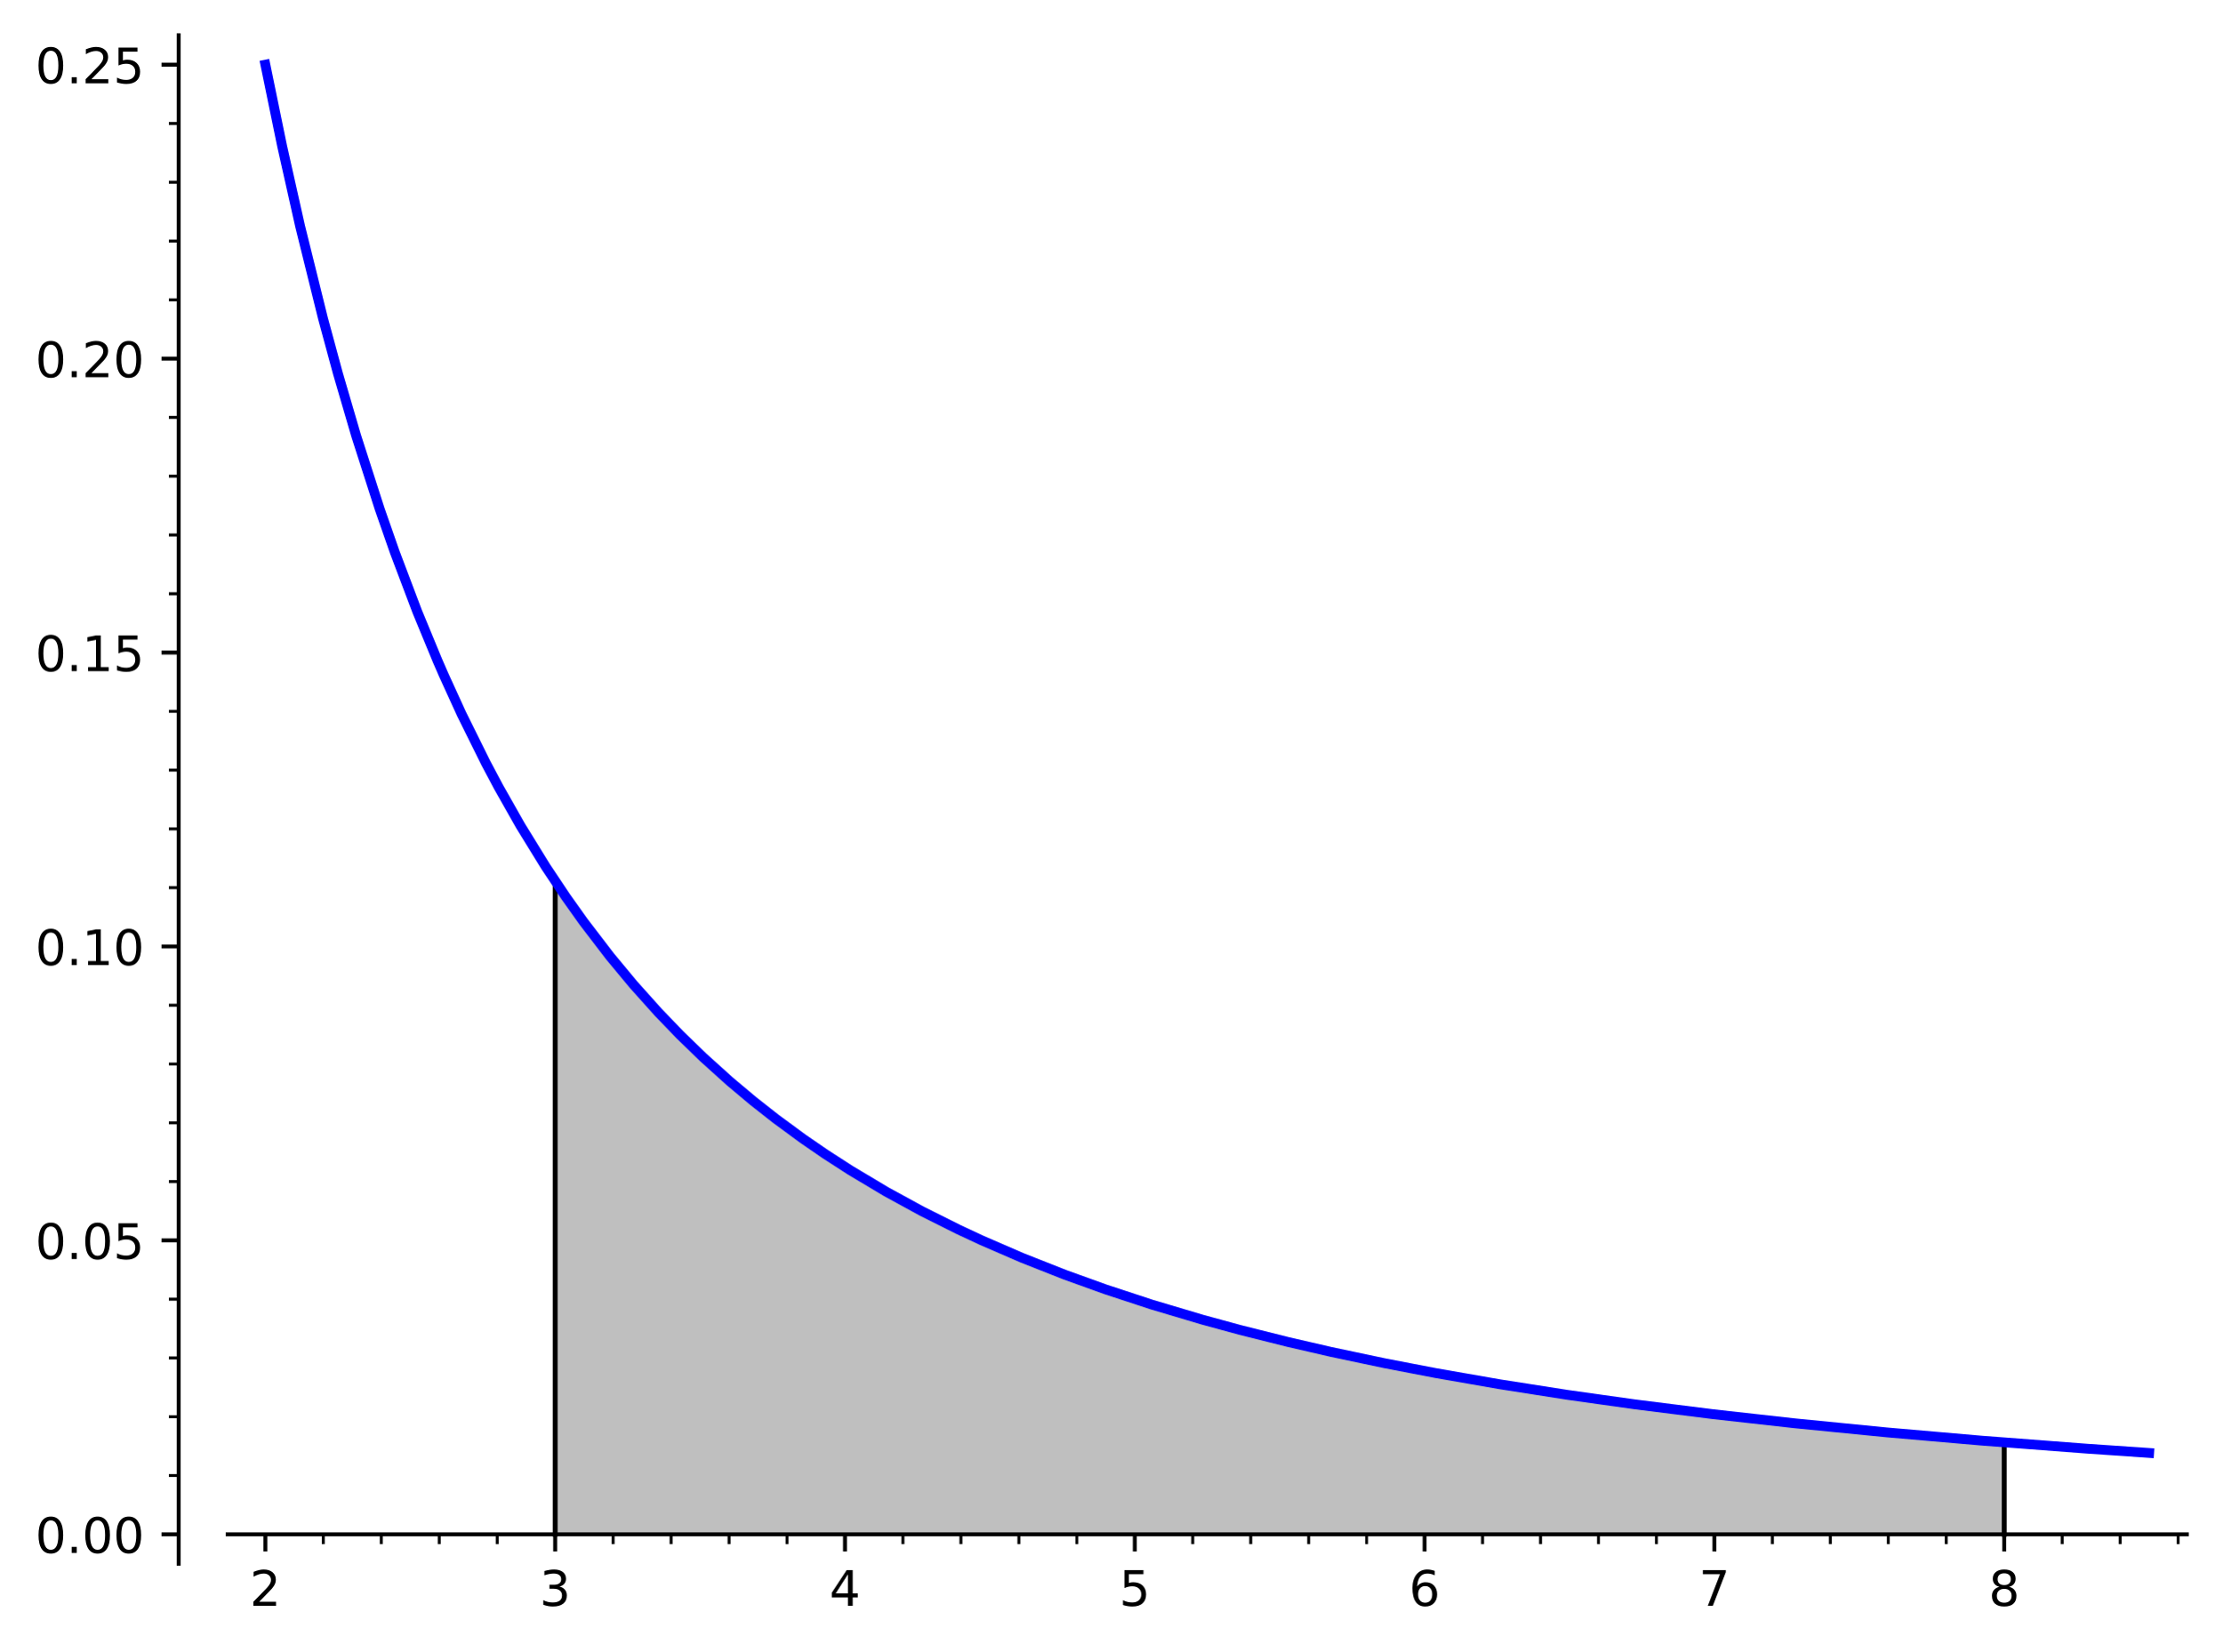
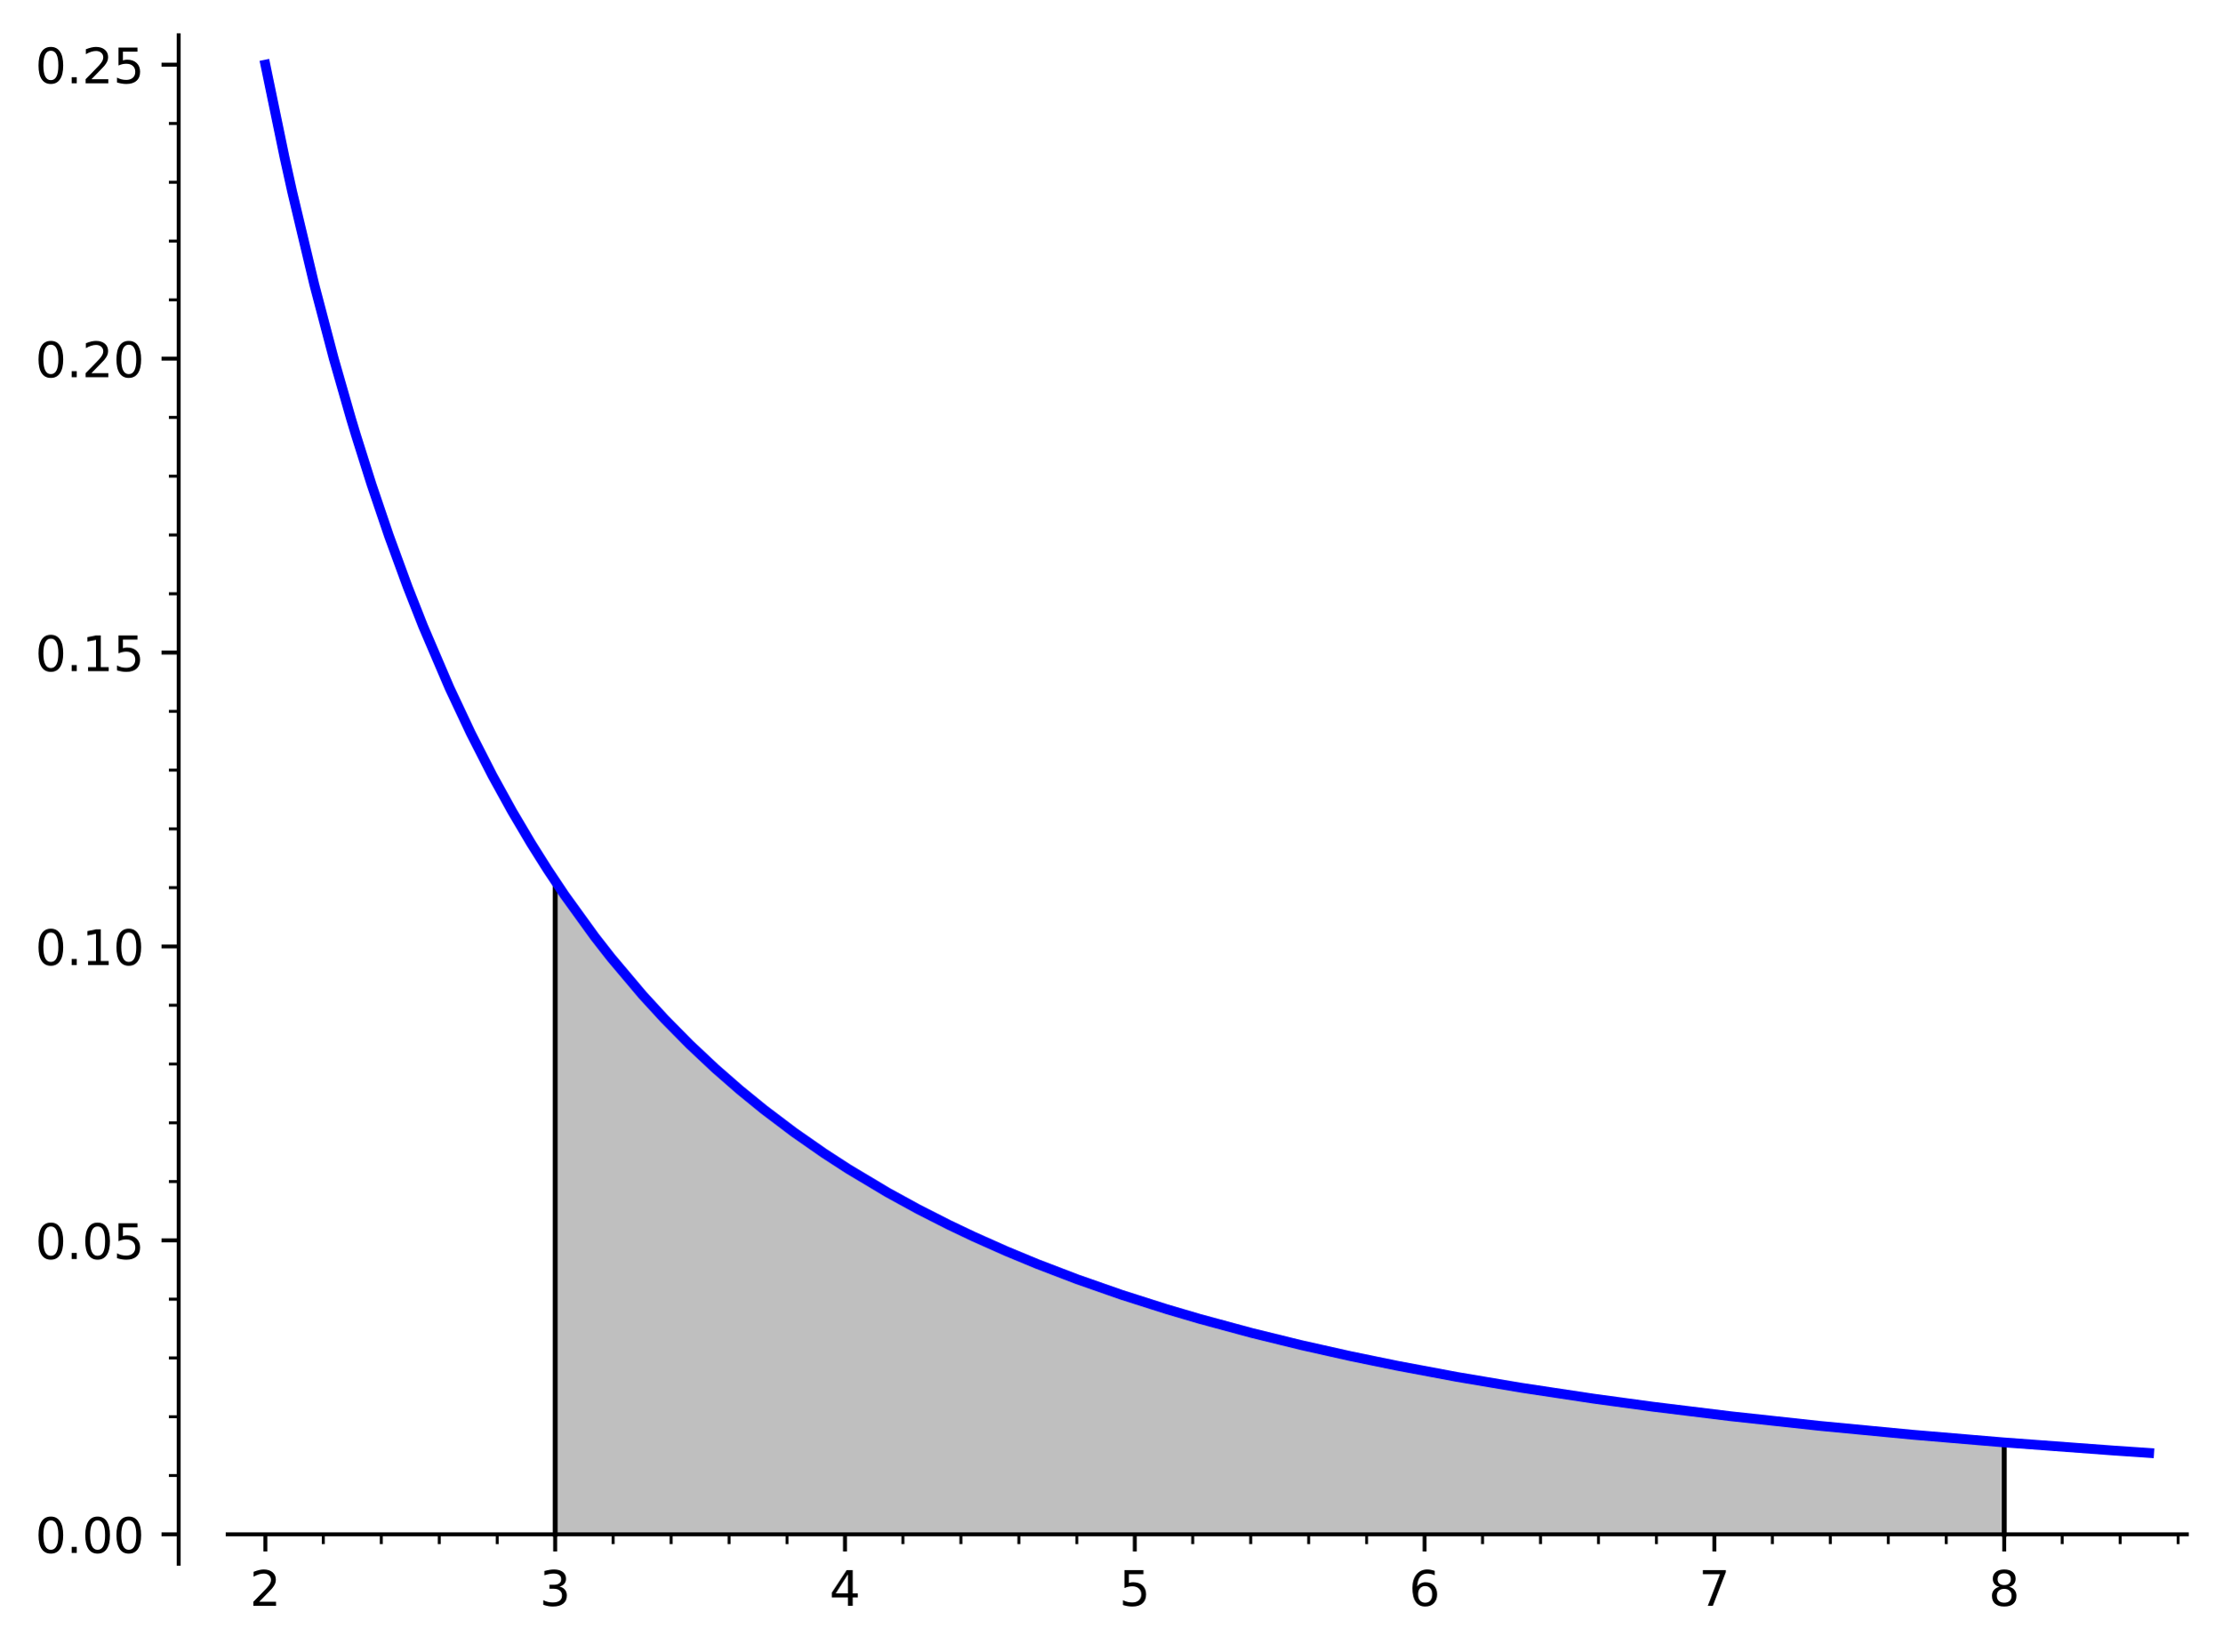
<svg xmlns="http://www.w3.org/2000/svg" xmlns:xlink="http://www.w3.org/1999/xlink" width="453.546pt" height="337.115pt" viewBox="0 0 453.546 337.115" version="1.1">
  <defs>
    <style type="text/css">*{stroke-linejoin: round; stroke-linecap: butt}</style>
  </defs>
  <g id="figure_1">
    <g id="patch_1">
      <path d="M 0 337.115  L 453.546 337.115  L 453.546 0  L 0 0  L 0 337.115  z " style="fill: none" />
    </g>
    <g id="axes_1">
      <g id="patch_2">
        <path d="M 46.466 319.238  L 446.346 319.238  L 446.346 7.2  L 46.466 7.2  L 46.466 319.238  z " style="fill: none" />
      </g>
      <g id="patch_3">
-         <path d="M 113.309 313.237  L 113.309 179.887  L 114.119 181.096  L 116.937 185.177  L 117.259 185.63  L 118.742 187.692  L 121.275 191.098  L 121.849 191.851  L 123.154 193.536  L 125.315 196.251  L 126.423 197.607  L 127.634 199.063  L 129.547 201.307  L 131.823 203.893  L 132.399 204.532  L 134.793 207.133  L 135.95 208.356  L 136.465 208.894  L 138.241 210.717  L 139.908 212.385  L 141.544 213.983  L 142.656 215.048  L 144.068 216.375  L 145.824 217.988  L 147.071 219.109  L 149.194 220.973  L 150.638 222.21  L 152.388 223.675  L 152.778 223.997  L 154.589 225.468  L 155.959 226.558  L 157.871 228.044  L 159.738 229.459  L 161.452 230.727  L 163.053 231.886  L 163.424 232.15  L 165.823 233.834  L 166.259 234.134  L 168.067 235.361  L 169.965 236.618  L 170.767 237.14  L 172.831 238.461  L 174.632 239.584  L 175.309 240  L 177.207 241.147  L 178.939 242.171  L 180.252 242.932  L 181.074 243.403  L 183.71 244.88  L 184.242 245.173  L 185.61 245.916  L 188.266 247.326  L 188.917 247.664  L 191.105 248.784  L 191.639 249.053  L 193.302 249.879  L 194.521 250.475  L 196.443 251.397  L 198.494 252.359  L 200.034 253.067  L 200.766 253.399  L 202.689 254.258  L 204.409 255.011  L 205.028 255.279  L 206.644 255.968  L 208.786 256.864  L 210.292 257.481  L 210.839 257.702  L 212.573 258.396  L 213.717 258.847  L 215.779 259.645  L 217.27 260.212  L 218.106 260.525  L 220.707 261.483  L 221.785 261.873  L 222.675 262.191  L 224.963 262.996  L 226.764 263.616  L 228.111 264.072  L 228.717 264.276  L 230.729 264.942  L 231.807 265.293  L 232.979 265.67  L 235.859 266.579  L 236.792 266.868  L 237.895 267.206  L 240.25 267.915  L 241.679 268.338  L 242.694 268.634  L 244.621 269.189  L 245.593 269.465  L 247.176 269.909  L 248.216 270.197  L 250.606 270.849  L 252.228 271.282  L 252.304 271.302  L 254.591 271.902  L 255.484 272.132  L 256.963 272.51  L 259.601 273.171  L 259.935 273.254  L 262.402 273.855  L 263.131 274.031  L 264.818 274.432  L 267.08 274.96  L 267.177 274.982  L 269.478 275.508  L 270.453 275.728  L 272.842 276.258  L 273.908 276.491  L 275.436 276.821  L 276.138 276.971  L 278.626 277.495  L 280.454 277.873  L 280.889 277.963  L 283.248 278.44  L 284.07 278.604  L 285.012 278.791  L 287.266 279.231  L 288.364 279.443  L 290.784 279.902  L 292.311 280.187  L 292.521 280.226  L 294.014 280.5  L 295.604 280.789  L 297.541 281.136  L 299.254 281.438  L 300.025 281.572  L 301.416 281.813  L 303.97 282.247  L 304.422 282.323  L 305.797 282.553  L 308.659 283.022  L 309.97 283.233  L 310.991 283.396  L 312.498 283.635  L 313.849 283.846  L 314.884 284.006  L 317.116 284.347  L 317.752 284.444  L 319.821 284.753  L 321.554 285.008  L 322.154 285.096  L 325.013 285.508  L 325.169 285.53  L 326.992 285.788  L 328.987 286.066  L 331.012 286.344  L 331.972 286.474  L 333.318 286.655  L 335.121 286.894  L 336.972 287.137  L 338.3 287.309  L 339.124 287.415  L 340.728 287.619  L 342.423 287.832  L 342.967 287.9  L 345.269 288.184  L 346.009 288.274  L 347.725 288.482  L 349.302 288.67  L 351.551 288.935  L 353.321 289.141  L 354.248 289.248  L 355.112 289.346  L 356.881 289.547  L 359.215 289.807  L 359.509 289.84  L 361.251 290.031  L 362.335 290.149  L 364.405 290.371  L 366.567 290.6  L 367.385 290.686  L 368.524 290.804  L 369.948 290.951  L 372.114 291.172  L 373.507 291.312  L 374.421 291.404  L 376.385 291.598  L 377.441 291.701  L 378.67 291.821  L 380.719 292.018  L 382.696 292.205  L 384.158 292.342  L 386.04 292.516  L 386.906 292.596  L 387.986 292.694  L 389.083 292.793  L 391.526 293.012  L 393.127 293.153  L 394.286 293.255  L 396.363 293.435  L 396.521 293.448  L 398.15 293.587  L 400.416 293.779  L 402.104 293.919  L 403.465 294.032  L 404.733 294.135  L 405.555 294.202  L 408.019 294.4  L 409.079 294.485  L 409.079 313.237  z " clip-path="url(#p1a5dd7c440)" style="fill: #808080; opacity: 0.5" />
+         <path d="M 113.309 313.237  L 113.309 179.887  L 114.163 181.161  L 116.06 183.926  L 117.2 185.548  L 119.638 188.912  L 120.646 190.265  L 122.841 193.135  L 123.075 193.436  L 125.937 197.016  L 126.092 197.205  L 128.912 200.569  L 130.259 202.126  L 131.249 203.248  L 132.584 204.736  L 133.727 205.986  L 135.805 208.204  L 137.185 209.639  L 138.675 211.155  L 139.628 212.107  L 142.249 214.66  L 143.339 215.693  L 144.967 217.206  L 145.863 218.024  L 147.834 219.786  L 148.318 220.211  L 150.288 221.912  L 151.653 223.064  L 153.044 224.215  L 155.079 225.86  L 156.018 226.604  L 158.016 228.155  L 159.917 229.592  L 160.75 230.211  L 162.494 231.484  L 163.582 232.263  L 165.155 233.37  L 167.363 234.886  L 167.866 235.226  L 169.222 236.129  L 171.599 237.676  L 172.951 238.536  L 174.031 239.212  L 175.547 240.145  L 177.83 241.518  L 178.428 241.871  L 179.906 242.733  L 182.418 244.162  L 183.077 244.53  L 185.191 245.69  L 185.912 246.079  L 187.595 246.974  L 189.135 247.777  L 191.14 248.801  L 191.707 249.087  L 193.736 250.092  L 194.944 250.68  L 196.058 251.214  L 197.45 251.872  L 200 253.051  L 201.554 253.753  L 201.983 253.945  L 203.796 254.745  L 205.055 255.29  L 206.728 256.004  L 208.453 256.726  L 209.903 257.322  L 210.741 257.663  L 213.558 258.785  L 214.28 259.066  L 216.448 259.9  L 217.668 260.361  L 219.494 261.04  L 221.013 261.594  L 222.316 262.063  L 223.722 262.562  L 224.713 262.909  L 225.555 263.201  L 227.066 263.719  L 229.949 264.685  L 230.252 264.785  L 232.657 265.567  L 234.144 266.041  L 235.291 266.402  L 236.372 266.738  L 238.731 267.459  L 239.226 267.609  L 241.701 268.344  L 242.034 268.442  L 243.948 268.997  L 245.425 269.418  L 246.656 269.764  L 247.863 270.1  L 250.048 270.698  L 252.225 271.281  L 253.542 271.628  L 254.618 271.909  L 255.881 272.234  L 258.081 272.792  L 258.367 272.864  L 260.95 273.503  L 261.833 273.718  L 263.054 274.012  L 264.407 274.335  L 267.039 274.951  L 267.816 275.13  L 268.767 275.347  L 270.438 275.725  L 272.978 276.288  L 274.123 276.537  L 275.771 276.892  L 276.972 277.148  L 277.546 277.269  L 280.447 277.872  L 281.505 278.088  L 283.195 278.429  L 284.82 278.753  L 285.984 278.982  L 286.523 279.087  L 288.992 279.563  L 290.774 279.9  L 291.188 279.978  L 292.674 280.254  L 294.503 280.59  L 296.251 280.906  L 297.98 281.214  L 299.587 281.496  L 300.551 281.663  L 301.821 281.882  L 302.891 282.065  L 305.443 282.494  L 306.624 282.689  L 308.665 283.023  L 310.059 283.248  L 311.524 283.481  L 312.941 283.704  L 314.356 283.925  L 315.788 284.145  L 317.125 284.349  L 317.734 284.441  L 320.53 284.858  L 321.991 285.072  L 323.219 285.251  L 324.362 285.415  L 325.178 285.532  L 327.211 285.819  L 328.896 286.053  L 330.335 286.251  L 332.255 286.512  L 333.588 286.691  L 335.061 286.886  L 335.988 287.008  L 337.247 287.172  L 339.645 287.481  L 340.849 287.634  L 341.627 287.732  L 343.398 287.953  L 345.601 288.224  L 347.227 288.422  L 348.015 288.517  L 350.136 288.769  L 350.696 288.835  L 352.604 289.058  L 354.113 289.232  L 355.893 289.435  L 356.519 289.506  L 358.759 289.757  L 360.399 289.938  L 361.453 290.053  L 363.602 290.285  L 363.908 290.318  L 365.363 290.473  L 367.532 290.701  L 368.455 290.797  L 370.342 290.992  L 372.424 291.204  L 373.406 291.302  L 374.448 291.406  L 376.406 291.6  L 378.316 291.786  L 379.586 291.909  L 381.469 292.089  L 382.064 292.145  L 384.103 292.337  L 384.892 292.41  L 387.195 292.622  L 388.775 292.766  L 389.492 292.83  L 391.079 292.972  L 392.317 293.082  L 394.247 293.251  L 395.188 293.333  L 397.145 293.502  L 398.951 293.655  L 400.3 293.769  L 401.079 293.834  L 402.414 293.945  L 404.556 294.121  L 405.498 294.198  L 407.756 294.379  L 409.079 294.485  L 409.079 313.237  z " clip-path="url(#pd2977a3078)" style="fill: #808080; opacity: 0.5" />
      </g>
      <g id="matplotlib.axis_1">
        <g id="xtick_1">
          <g id="line2d_1">
            <defs>
-               <path id="m5e471dafdb" d="M 0 0  L 0 3.5  " style="stroke: #000000; stroke-width: 0.8" />
+               <path id="m727bb932fa" d="M 0 0  L 0 3.5  " style="stroke: #000000; stroke-width: 0.8" />
            </defs>
            <g>
-               <use xlink:href="#m5e471dafdb" x="54.156" y="313.237" style="stroke: #000000; stroke-width: 0.8" />
+               <use xlink:href="#m727bb932fa" x="54.156" y="313.237" style="stroke: #000000; stroke-width: 0.8" />
            </g>
          </g>
          <g id="text_1">
-             <g transform="translate(50.97438 327.8353)scale(0.1 -0.1)">
+             <g transform="translate(50.97438 327.8353) scale(0.1 -0.1)">
              <defs>
                <path id="DejaVuSans-32" d="M 1228 531  L 3431 531  L 3431 0  L 469 0  L 469 531  Q 828 903 1448 1529  Q 2069 2156 2228 2338  Q 2531 2678 2651 2914  Q 2772 3150 2772 3378  Q 2772 3750 2511 3984  Q 2250 4219 1831 4219  Q 1534 4219 1204 4116  Q 875 4013 500 3803  L 500 4441  Q 881 4594 1212 4672  Q 1544 4750 1819 4750  Q 2544 4750 2975 4387  Q 3406 4025 3406 3419  Q 3406 3131 3298 2873  Q 3191 2616 2906 2266  Q 2828 2175 2409 1742  Q 1991 1309 1228 531  z " transform="scale(0.015625)" />
              </defs>
              <use xlink:href="#DejaVuSans-32" />
            </g>
          </g>
        </g>
        <g id="xtick_2">
          <g id="line2d_2">
            <g>
-               <use xlink:href="#m5e471dafdb" x="113.309" y="313.237" style="stroke: #000000; stroke-width: 0.8" />
+               <use xlink:href="#m727bb932fa" x="113.309" y="313.237" style="stroke: #000000; stroke-width: 0.8" />
            </g>
          </g>
          <g id="text_2">
-             <g transform="translate(110.1282 327.8353)scale(0.1 -0.1)">
+             <g transform="translate(110.1282 327.8353) scale(0.1 -0.1)">
              <defs>
                <path id="DejaVuSans-33" d="M 2597 2516  Q 3050 2419 3304 2112  Q 3559 1806 3559 1356  Q 3559 666 3084 287  Q 2609 -91 1734 -91  Q 1441 -91 1130 -33  Q 819 25 488 141  L 488 750  Q 750 597 1062 519  Q 1375 441 1716 441  Q 2309 441 2620 675  Q 2931 909 2931 1356  Q 2931 1769 2642 2001  Q 2353 2234 1838 2234  L 1294 2234  L 1294 2753  L 1863 2753  Q 2328 2753 2575 2939  Q 2822 3125 2822 3475  Q 2822 3834 2567 4026  Q 2313 4219 1838 4219  Q 1578 4219 1281 4162  Q 984 4106 628 3988  L 628 4550  Q 988 4650 1302 4700  Q 1616 4750 1894 4750  Q 2613 4750 3031 4423  Q 3450 4097 3450 3541  Q 3450 3153 3228 2886  Q 3006 2619 2597 2516  z " transform="scale(0.015625)" />
              </defs>
              <use xlink:href="#DejaVuSans-33" />
            </g>
          </g>
        </g>
        <g id="xtick_3">
          <g id="line2d_3">
            <g>
-               <use xlink:href="#m5e471dafdb" x="172.463" y="313.237" style="stroke: #000000; stroke-width: 0.8" />
+               <use xlink:href="#m727bb932fa" x="172.463" y="313.237" style="stroke: #000000; stroke-width: 0.8" />
            </g>
          </g>
          <g id="text_3">
-             <g transform="translate(169.2821 327.8353)scale(0.1 -0.1)">
+             <g transform="translate(169.2821 327.8353) scale(0.1 -0.1)">
              <defs>
                <path id="DejaVuSans-34" d="M 2419 4116  L 825 1625  L 2419 1625  L 2419 4116  z M 2253 4666  L 3047 4666  L 3047 1625  L 3713 1625  L 3713 1100  L 3047 1100  L 3047 0  L 2419 0  L 2419 1100  L 313 1100  L 313 1709  L 2253 4666  z " transform="scale(0.015625)" />
              </defs>
              <use xlink:href="#DejaVuSans-34" />
            </g>
          </g>
        </g>
        <g id="xtick_4">
          <g id="line2d_4">
            <g>
-               <use xlink:href="#m5e471dafdb" x="231.617" y="313.237" style="stroke: #000000; stroke-width: 0.8" />
+               <use xlink:href="#m727bb932fa" x="231.617" y="313.237" style="stroke: #000000; stroke-width: 0.8" />
            </g>
          </g>
          <g id="text_4">
-             <g transform="translate(228.4359 327.8353)scale(0.1 -0.1)">
+             <g transform="translate(228.4359 327.8353) scale(0.1 -0.1)">
              <defs>
                <path id="DejaVuSans-35" d="M 691 4666  L 3169 4666  L 3169 4134  L 1269 4134  L 1269 2991  Q 1406 3038 1543 3061  Q 1681 3084 1819 3084  Q 2600 3084 3056 2656  Q 3513 2228 3513 1497  Q 3513 744 3044 326  Q 2575 -91 1722 -91  Q 1428 -91 1123 -41  Q 819 9 494 109  L 494 744  Q 775 591 1075 516  Q 1375 441 1709 441  Q 2250 441 2565 725  Q 2881 1009 2881 1497  Q 2881 1984 2565 2268  Q 2250 2553 1709 2553  Q 1456 2553 1204 2497  Q 953 2441 691 2322  L 691 4666  z " transform="scale(0.015625)" />
              </defs>
              <use xlink:href="#DejaVuSans-35" />
            </g>
          </g>
        </g>
        <g id="xtick_5">
          <g id="line2d_5">
            <g>
-               <use xlink:href="#m5e471dafdb" x="290.771" y="313.237" style="stroke: #000000; stroke-width: 0.8" />
+               <use xlink:href="#m727bb932fa" x="290.771" y="313.237" style="stroke: #000000; stroke-width: 0.8" />
            </g>
          </g>
          <g id="text_5">
-             <g transform="translate(287.5898 327.8353)scale(0.1 -0.1)">
+             <g transform="translate(287.5898 327.8353) scale(0.1 -0.1)">
              <defs>
                <path id="DejaVuSans-36" d="M 2113 2584  Q 1688 2584 1439 2293  Q 1191 2003 1191 1497  Q 1191 994 1439 701  Q 1688 409 2113 409  Q 2538 409 2786 701  Q 3034 994 3034 1497  Q 3034 2003 2786 2293  Q 2538 2584 2113 2584  z M 3366 4563  L 3366 3988  Q 3128 4100 2886 4159  Q 2644 4219 2406 4219  Q 1781 4219 1451 3797  Q 1122 3375 1075 2522  Q 1259 2794 1537 2939  Q 1816 3084 2150 3084  Q 2853 3084 3261 2657  Q 3669 2231 3669 1497  Q 3669 778 3244 343  Q 2819 -91 2113 -91  Q 1303 -91 875 529  Q 447 1150 447 2328  Q 447 3434 972 4092  Q 1497 4750 2381 4750  Q 2619 4750 2861 4703  Q 3103 4656 3366 4563  z " transform="scale(0.015625)" />
              </defs>
              <use xlink:href="#DejaVuSans-36" />
            </g>
          </g>
        </g>
        <g id="xtick_6">
          <g id="line2d_6">
            <g>
-               <use xlink:href="#m5e471dafdb" x="349.925" y="313.237" style="stroke: #000000; stroke-width: 0.8" />
+               <use xlink:href="#m727bb932fa" x="349.925" y="313.237" style="stroke: #000000; stroke-width: 0.8" />
            </g>
          </g>
          <g id="text_6">
-             <g transform="translate(346.7436 327.8353)scale(0.1 -0.1)">
+             <g transform="translate(346.7436 327.8353) scale(0.1 -0.1)">
              <defs>
                <path id="DejaVuSans-37" d="M 525 4666  L 3525 4666  L 3525 4397  L 1831 0  L 1172 0  L 2766 4134  L 525 4134  L 525 4666  z " transform="scale(0.015625)" />
              </defs>
              <use xlink:href="#DejaVuSans-37" />
            </g>
          </g>
        </g>
        <g id="xtick_7">
          <g id="line2d_7">
            <g>
-               <use xlink:href="#m5e471dafdb" x="409.079" y="313.237" style="stroke: #000000; stroke-width: 0.8" />
+               <use xlink:href="#m727bb932fa" x="409.079" y="313.237" style="stroke: #000000; stroke-width: 0.8" />
            </g>
          </g>
          <g id="text_7">
-             <g transform="translate(405.8975 327.8353)scale(0.1 -0.1)">
+             <g transform="translate(405.8975 327.8353) scale(0.1 -0.1)">
              <defs>
                <path id="DejaVuSans-38" d="M 2034 2216  Q 1584 2216 1326 1975  Q 1069 1734 1069 1313  Q 1069 891 1326 650  Q 1584 409 2034 409  Q 2484 409 2743 651  Q 3003 894 3003 1313  Q 3003 1734 2745 1975  Q 2488 2216 2034 2216  z M 1403 2484  Q 997 2584 770 2862  Q 544 3141 544 3541  Q 544 4100 942 4425  Q 1341 4750 2034 4750  Q 2731 4750 3128 4425  Q 3525 4100 3525 3541  Q 3525 3141 3298 2862  Q 3072 2584 2669 2484  Q 3125 2378 3379 2068  Q 3634 1759 3634 1313  Q 3634 634 3220 271  Q 2806 -91 2034 -91  Q 1263 -91 848 271  Q 434 634 434 1313  Q 434 1759 690 2068  Q 947 2378 1403 2484  z M 1172 3481  Q 1172 3119 1398 2916  Q 1625 2713 2034 2713  Q 2441 2713 2670 2916  Q 2900 3119 2900 3481  Q 2900 3844 2670 4047  Q 2441 4250 2034 4250  Q 1625 4250 1398 4047  Q 1172 3844 1172 3481  z " transform="scale(0.015625)" />
              </defs>
              <use xlink:href="#DejaVuSans-38" />
            </g>
          </g>
        </g>
        <g id="xtick_8">
          <g id="line2d_8">
            <defs>
-               <path id="mf4a4528620" d="M 0 0  L 0 2  " style="stroke: #000000; stroke-width: 0.6" />
+               <path id="m3694813cac" d="M 0 0  L 0 2  " style="stroke: #000000; stroke-width: 0.6" />
            </defs>
            <g>
-               <use xlink:href="#mf4a4528620" x="65.986" y="313.237" style="stroke: #000000; stroke-width: 0.6" />
+               <use xlink:href="#m3694813cac" x="65.986" y="313.237" style="stroke: #000000; stroke-width: 0.6" />
            </g>
          </g>
        </g>
        <g id="xtick_9">
          <g id="line2d_9">
            <g>
-               <use xlink:href="#mf4a4528620" x="77.817" y="313.237" style="stroke: #000000; stroke-width: 0.6" />
+               <use xlink:href="#m3694813cac" x="77.817" y="313.237" style="stroke: #000000; stroke-width: 0.6" />
            </g>
          </g>
        </g>
        <g id="xtick_10">
          <g id="line2d_10">
            <g>
-               <use xlink:href="#mf4a4528620" x="89.648" y="313.237" style="stroke: #000000; stroke-width: 0.6" />
+               <use xlink:href="#m3694813cac" x="89.648" y="313.237" style="stroke: #000000; stroke-width: 0.6" />
            </g>
          </g>
        </g>
        <g id="xtick_11">
          <g id="line2d_11">
            <g>
-               <use xlink:href="#mf4a4528620" x="101.479" y="313.237" style="stroke: #000000; stroke-width: 0.6" />
+               <use xlink:href="#m3694813cac" x="101.479" y="313.237" style="stroke: #000000; stroke-width: 0.6" />
            </g>
          </g>
        </g>
        <g id="xtick_12">
          <g id="line2d_12">
            <g>
-               <use xlink:href="#mf4a4528620" x="125.14" y="313.237" style="stroke: #000000; stroke-width: 0.6" />
+               <use xlink:href="#m3694813cac" x="125.14" y="313.237" style="stroke: #000000; stroke-width: 0.6" />
            </g>
          </g>
        </g>
        <g id="xtick_13">
          <g id="line2d_13">
            <g>
-               <use xlink:href="#mf4a4528620" x="136.971" y="313.237" style="stroke: #000000; stroke-width: 0.6" />
+               <use xlink:href="#m3694813cac" x="136.971" y="313.237" style="stroke: #000000; stroke-width: 0.6" />
            </g>
          </g>
        </g>
        <g id="xtick_14">
          <g id="line2d_14">
            <g>
-               <use xlink:href="#mf4a4528620" x="148.802" y="313.237" style="stroke: #000000; stroke-width: 0.6" />
+               <use xlink:href="#m3694813cac" x="148.802" y="313.237" style="stroke: #000000; stroke-width: 0.6" />
            </g>
          </g>
        </g>
        <g id="xtick_15">
          <g id="line2d_15">
            <g>
-               <use xlink:href="#mf4a4528620" x="160.633" y="313.237" style="stroke: #000000; stroke-width: 0.6" />
+               <use xlink:href="#m3694813cac" x="160.633" y="313.237" style="stroke: #000000; stroke-width: 0.6" />
            </g>
          </g>
        </g>
        <g id="xtick_16">
          <g id="line2d_16">
            <g>
-               <use xlink:href="#mf4a4528620" x="184.294" y="313.237" style="stroke: #000000; stroke-width: 0.6" />
+               <use xlink:href="#m3694813cac" x="184.294" y="313.237" style="stroke: #000000; stroke-width: 0.6" />
            </g>
          </g>
        </g>
        <g id="xtick_17">
          <g id="line2d_17">
            <g>
-               <use xlink:href="#mf4a4528620" x="196.125" y="313.237" style="stroke: #000000; stroke-width: 0.6" />
+               <use xlink:href="#m3694813cac" x="196.125" y="313.237" style="stroke: #000000; stroke-width: 0.6" />
            </g>
          </g>
        </g>
        <g id="xtick_18">
          <g id="line2d_18">
            <g>
-               <use xlink:href="#mf4a4528620" x="207.956" y="313.237" style="stroke: #000000; stroke-width: 0.6" />
+               <use xlink:href="#m3694813cac" x="207.956" y="313.237" style="stroke: #000000; stroke-width: 0.6" />
            </g>
          </g>
        </g>
        <g id="xtick_19">
          <g id="line2d_19">
            <g>
-               <use xlink:href="#mf4a4528620" x="219.786" y="313.237" style="stroke: #000000; stroke-width: 0.6" />
+               <use xlink:href="#m3694813cac" x="219.786" y="313.237" style="stroke: #000000; stroke-width: 0.6" />
            </g>
          </g>
        </g>
        <g id="xtick_20">
          <g id="line2d_20">
            <g>
-               <use xlink:href="#mf4a4528620" x="243.448" y="313.237" style="stroke: #000000; stroke-width: 0.6" />
+               <use xlink:href="#m3694813cac" x="243.448" y="313.237" style="stroke: #000000; stroke-width: 0.6" />
            </g>
          </g>
        </g>
        <g id="xtick_21">
          <g id="line2d_21">
            <g>
-               <use xlink:href="#mf4a4528620" x="255.279" y="313.237" style="stroke: #000000; stroke-width: 0.6" />
+               <use xlink:href="#m3694813cac" x="255.279" y="313.237" style="stroke: #000000; stroke-width: 0.6" />
            </g>
          </g>
        </g>
        <g id="xtick_22">
          <g id="line2d_22">
            <g>
-               <use xlink:href="#mf4a4528620" x="267.109" y="313.237" style="stroke: #000000; stroke-width: 0.6" />
+               <use xlink:href="#m3694813cac" x="267.109" y="313.237" style="stroke: #000000; stroke-width: 0.6" />
            </g>
          </g>
        </g>
        <g id="xtick_23">
          <g id="line2d_23">
            <g>
-               <use xlink:href="#mf4a4528620" x="278.94" y="313.237" style="stroke: #000000; stroke-width: 0.6" />
+               <use xlink:href="#m3694813cac" x="278.94" y="313.237" style="stroke: #000000; stroke-width: 0.6" />
            </g>
          </g>
        </g>
        <g id="xtick_24">
          <g id="line2d_24">
            <g>
-               <use xlink:href="#mf4a4528620" x="302.602" y="313.237" style="stroke: #000000; stroke-width: 0.6" />
+               <use xlink:href="#m3694813cac" x="302.602" y="313.237" style="stroke: #000000; stroke-width: 0.6" />
            </g>
          </g>
        </g>
        <g id="xtick_25">
          <g id="line2d_25">
            <g>
-               <use xlink:href="#mf4a4528620" x="314.433" y="313.237" style="stroke: #000000; stroke-width: 0.6" />
+               <use xlink:href="#m3694813cac" x="314.433" y="313.237" style="stroke: #000000; stroke-width: 0.6" />
            </g>
          </g>
        </g>
        <g id="xtick_26">
          <g id="line2d_26">
            <g>
-               <use xlink:href="#mf4a4528620" x="326.263" y="313.237" style="stroke: #000000; stroke-width: 0.6" />
+               <use xlink:href="#m3694813cac" x="326.263" y="313.237" style="stroke: #000000; stroke-width: 0.6" />
            </g>
          </g>
        </g>
        <g id="xtick_27">
          <g id="line2d_27">
            <g>
-               <use xlink:href="#mf4a4528620" x="338.094" y="313.237" style="stroke: #000000; stroke-width: 0.6" />
+               <use xlink:href="#m3694813cac" x="338.094" y="313.237" style="stroke: #000000; stroke-width: 0.6" />
            </g>
          </g>
        </g>
        <g id="xtick_28">
          <g id="line2d_28">
            <g>
-               <use xlink:href="#mf4a4528620" x="361.756" y="313.237" style="stroke: #000000; stroke-width: 0.6" />
+               <use xlink:href="#m3694813cac" x="361.756" y="313.237" style="stroke: #000000; stroke-width: 0.6" />
            </g>
          </g>
        </g>
        <g id="xtick_29">
          <g id="line2d_29">
            <g>
-               <use xlink:href="#mf4a4528620" x="373.586" y="313.237" style="stroke: #000000; stroke-width: 0.6" />
+               <use xlink:href="#m3694813cac" x="373.586" y="313.237" style="stroke: #000000; stroke-width: 0.6" />
            </g>
          </g>
        </g>
        <g id="xtick_30">
          <g id="line2d_30">
            <g>
-               <use xlink:href="#mf4a4528620" x="385.417" y="313.237" style="stroke: #000000; stroke-width: 0.6" />
+               <use xlink:href="#m3694813cac" x="385.417" y="313.237" style="stroke: #000000; stroke-width: 0.6" />
            </g>
          </g>
        </g>
        <g id="xtick_31">
          <g id="line2d_31">
            <g>
-               <use xlink:href="#mf4a4528620" x="397.248" y="313.237" style="stroke: #000000; stroke-width: 0.6" />
+               <use xlink:href="#m3694813cac" x="397.248" y="313.237" style="stroke: #000000; stroke-width: 0.6" />
            </g>
          </g>
        </g>
        <g id="xtick_32">
          <g id="line2d_32">
            <g>
-               <use xlink:href="#mf4a4528620" x="420.909" y="313.237" style="stroke: #000000; stroke-width: 0.6" />
+               <use xlink:href="#m3694813cac" x="420.909" y="313.237" style="stroke: #000000; stroke-width: 0.6" />
            </g>
          </g>
        </g>
        <g id="xtick_33">
          <g id="line2d_33">
            <g>
-               <use xlink:href="#mf4a4528620" x="432.74" y="313.237" style="stroke: #000000; stroke-width: 0.6" />
+               <use xlink:href="#m3694813cac" x="432.74" y="313.237" style="stroke: #000000; stroke-width: 0.6" />
            </g>
          </g>
        </g>
        <g id="xtick_34">
          <g id="line2d_34">
            <g>
-               <use xlink:href="#mf4a4528620" x="444.571" y="313.237" style="stroke: #000000; stroke-width: 0.6" />
+               <use xlink:href="#m3694813cac" x="444.571" y="313.237" style="stroke: #000000; stroke-width: 0.6" />
            </g>
          </g>
        </g>
      </g>
      <g id="matplotlib.axis_2">
        <g id="ytick_1">
          <g id="line2d_35">
            <defs>
-               <path id="m0a1535bd11" d="M 0 0  L -3.5 0  " style="stroke: #000000; stroke-width: 0.8" />
+               <path id="m3cb1936186" d="M 0 0  L -3.5 0  " style="stroke: #000000; stroke-width: 0.8" />
            </defs>
            <g>
-               <use xlink:href="#m0a1535bd11" x="36.466" y="313.237" style="stroke: #000000; stroke-width: 0.8" />
+               <use xlink:href="#m3cb1936186" x="36.466" y="313.237" style="stroke: #000000; stroke-width: 0.8" />
            </g>
          </g>
          <g id="text_8">
-             <g transform="translate(7.2 317.036)scale(0.1 -0.1)">
+             <g transform="translate(7.2 317.036) scale(0.1 -0.1)">
              <defs>
                <path id="DejaVuSans-30" d="M 2034 4250  Q 1547 4250 1301 3770  Q 1056 3291 1056 2328  Q 1056 1369 1301 889  Q 1547 409 2034 409  Q 2525 409 2770 889  Q 3016 1369 3016 2328  Q 3016 3291 2770 3770  Q 2525 4250 2034 4250  z M 2034 4750  Q 2819 4750 3233 4129  Q 3647 3509 3647 2328  Q 3647 1150 3233 529  Q 2819 -91 2034 -91  Q 1250 -91 836 529  Q 422 1150 422 2328  Q 422 3509 836 4129  Q 1250 4750 2034 4750  z " transform="scale(0.015625)" />
                <path id="DejaVuSans-2e" d="M 684 794  L 1344 794  L 1344 0  L 684 0  L 684 794  z " transform="scale(0.015625)" />
              </defs>
              <use xlink:href="#DejaVuSans-30" />
              <use xlink:href="#DejaVuSans-2e" x="63.623" />
              <use xlink:href="#DejaVuSans-30" x="95.41" />
              <use xlink:href="#DejaVuSans-30" x="159.033" />
            </g>
          </g>
        </g>
        <g id="ytick_2">
          <g id="line2d_36">
            <g>
-               <use xlink:href="#m0a1535bd11" x="36.466" y="253.23" style="stroke: #000000; stroke-width: 0.8" />
+               <use xlink:href="#m3cb1936186" x="36.466" y="253.23" style="stroke: #000000; stroke-width: 0.8" />
            </g>
          </g>
          <g id="text_9">
-             <g transform="translate(7.2 257.0288)scale(0.1 -0.1)">
+             <g transform="translate(7.2 257.0288) scale(0.1 -0.1)">
              <use xlink:href="#DejaVuSans-30" />
              <use xlink:href="#DejaVuSans-2e" x="63.623" />
              <use xlink:href="#DejaVuSans-30" x="95.41" />
              <use xlink:href="#DejaVuSans-35" x="159.033" />
            </g>
          </g>
        </g>
        <g id="ytick_3">
          <g id="line2d_37">
            <g>
-               <use xlink:href="#m0a1535bd11" x="36.466" y="193.222" style="stroke: #000000; stroke-width: 0.8" />
+               <use xlink:href="#m3cb1936186" x="36.466" y="193.222" style="stroke: #000000; stroke-width: 0.8" />
            </g>
          </g>
          <g id="text_10">
-             <g transform="translate(7.2 197.0216)scale(0.1 -0.1)">
+             <g transform="translate(7.2 197.0216) scale(0.1 -0.1)">
              <defs>
                <path id="DejaVuSans-31" d="M 794 531  L 1825 531  L 1825 4091  L 703 3866  L 703 4441  L 1819 4666  L 2450 4666  L 2450 531  L 3481 531  L 3481 0  L 794 0  L 794 531  z " transform="scale(0.015625)" />
              </defs>
              <use xlink:href="#DejaVuSans-30" />
              <use xlink:href="#DejaVuSans-2e" x="63.623" />
              <use xlink:href="#DejaVuSans-31" x="95.41" />
              <use xlink:href="#DejaVuSans-30" x="159.033" />
            </g>
          </g>
        </g>
        <g id="ytick_4">
          <g id="line2d_38">
            <g>
-               <use xlink:href="#m0a1535bd11" x="36.466" y="133.215" style="stroke: #000000; stroke-width: 0.8" />
+               <use xlink:href="#m3cb1936186" x="36.466" y="133.215" style="stroke: #000000; stroke-width: 0.8" />
            </g>
          </g>
          <g id="text_11">
-             <g transform="translate(7.2 137.0144)scale(0.1 -0.1)">
+             <g transform="translate(7.2 137.0144) scale(0.1 -0.1)">
              <use xlink:href="#DejaVuSans-30" />
              <use xlink:href="#DejaVuSans-2e" x="63.623" />
              <use xlink:href="#DejaVuSans-31" x="95.41" />
              <use xlink:href="#DejaVuSans-35" x="159.033" />
            </g>
          </g>
        </g>
        <g id="ytick_5">
          <g id="line2d_39">
            <g>
-               <use xlink:href="#m0a1535bd11" x="36.466" y="73.208" style="stroke: #000000; stroke-width: 0.8" />
+               <use xlink:href="#m3cb1936186" x="36.466" y="73.208" style="stroke: #000000; stroke-width: 0.8" />
            </g>
          </g>
          <g id="text_12">
-             <g transform="translate(7.2 77.00716)scale(0.1 -0.1)">
+             <g transform="translate(7.2 77.00716) scale(0.1 -0.1)">
              <use xlink:href="#DejaVuSans-30" />
              <use xlink:href="#DejaVuSans-2e" x="63.623" />
              <use xlink:href="#DejaVuSans-32" x="95.41" />
              <use xlink:href="#DejaVuSans-30" x="159.033" />
            </g>
          </g>
        </g>
        <g id="ytick_6">
          <g id="line2d_40">
            <g>
-               <use xlink:href="#m0a1535bd11" x="36.466" y="13.201" style="stroke: #000000; stroke-width: 0.8" />
+               <use xlink:href="#m3cb1936186" x="36.466" y="13.201" style="stroke: #000000; stroke-width: 0.8" />
            </g>
          </g>
          <g id="text_13">
-             <g transform="translate(7.2 16.99994)scale(0.1 -0.1)">
+             <g transform="translate(7.2 16.99994) scale(0.1 -0.1)">
              <use xlink:href="#DejaVuSans-30" />
              <use xlink:href="#DejaVuSans-2e" x="63.623" />
              <use xlink:href="#DejaVuSans-32" x="95.41" />
              <use xlink:href="#DejaVuSans-35" x="159.033" />
            </g>
          </g>
        </g>
        <g id="ytick_7">
          <g id="line2d_41">
            <defs>
-               <path id="mba2d6e4f24" d="M 0 0  L -2 0  " style="stroke: #000000; stroke-width: 0.6" />
+               <path id="m0cbfb78c13" d="M 0 0  L -2 0  " style="stroke: #000000; stroke-width: 0.6" />
            </defs>
            <g>
-               <use xlink:href="#mba2d6e4f24" x="36.466" y="301.235" style="stroke: #000000; stroke-width: 0.6" />
+               <use xlink:href="#m0cbfb78c13" x="36.466" y="301.235" style="stroke: #000000; stroke-width: 0.6" />
            </g>
          </g>
        </g>
        <g id="ytick_8">
          <g id="line2d_42">
            <g>
-               <use xlink:href="#mba2d6e4f24" x="36.466" y="289.234" style="stroke: #000000; stroke-width: 0.6" />
+               <use xlink:href="#m0cbfb78c13" x="36.466" y="289.234" style="stroke: #000000; stroke-width: 0.6" />
            </g>
          </g>
        </g>
        <g id="ytick_9">
          <g id="line2d_43">
            <g>
-               <use xlink:href="#mba2d6e4f24" x="36.466" y="277.232" style="stroke: #000000; stroke-width: 0.6" />
+               <use xlink:href="#m0cbfb78c13" x="36.466" y="277.232" style="stroke: #000000; stroke-width: 0.6" />
            </g>
          </g>
        </g>
        <g id="ytick_10">
          <g id="line2d_44">
            <g>
-               <use xlink:href="#mba2d6e4f24" x="36.466" y="265.231" style="stroke: #000000; stroke-width: 0.6" />
+               <use xlink:href="#m0cbfb78c13" x="36.466" y="265.231" style="stroke: #000000; stroke-width: 0.6" />
            </g>
          </g>
        </g>
        <g id="ytick_11">
          <g id="line2d_45">
            <g>
-               <use xlink:href="#mba2d6e4f24" x="36.466" y="241.228" style="stroke: #000000; stroke-width: 0.6" />
+               <use xlink:href="#m0cbfb78c13" x="36.466" y="241.228" style="stroke: #000000; stroke-width: 0.6" />
            </g>
          </g>
        </g>
        <g id="ytick_12">
          <g id="line2d_46">
            <g>
-               <use xlink:href="#mba2d6e4f24" x="36.466" y="229.227" style="stroke: #000000; stroke-width: 0.6" />
+               <use xlink:href="#m0cbfb78c13" x="36.466" y="229.227" style="stroke: #000000; stroke-width: 0.6" />
            </g>
          </g>
        </g>
        <g id="ytick_13">
          <g id="line2d_47">
            <g>
-               <use xlink:href="#mba2d6e4f24" x="36.466" y="217.225" style="stroke: #000000; stroke-width: 0.6" />
+               <use xlink:href="#m0cbfb78c13" x="36.466" y="217.225" style="stroke: #000000; stroke-width: 0.6" />
            </g>
          </g>
        </g>
        <g id="ytick_14">
          <g id="line2d_48">
            <g>
-               <use xlink:href="#mba2d6e4f24" x="36.466" y="205.224" style="stroke: #000000; stroke-width: 0.6" />
+               <use xlink:href="#m0cbfb78c13" x="36.466" y="205.224" style="stroke: #000000; stroke-width: 0.6" />
            </g>
          </g>
        </g>
        <g id="ytick_15">
          <g id="line2d_49">
            <g>
-               <use xlink:href="#mba2d6e4f24" x="36.466" y="181.221" style="stroke: #000000; stroke-width: 0.6" />
+               <use xlink:href="#m0cbfb78c13" x="36.466" y="181.221" style="stroke: #000000; stroke-width: 0.6" />
            </g>
          </g>
        </g>
        <g id="ytick_16">
          <g id="line2d_50">
            <g>
-               <use xlink:href="#mba2d6e4f24" x="36.466" y="169.219" style="stroke: #000000; stroke-width: 0.6" />
+               <use xlink:href="#m0cbfb78c13" x="36.466" y="169.219" style="stroke: #000000; stroke-width: 0.6" />
            </g>
          </g>
        </g>
        <g id="ytick_17">
          <g id="line2d_51">
            <g>
-               <use xlink:href="#mba2d6e4f24" x="36.466" y="157.218" style="stroke: #000000; stroke-width: 0.6" />
+               <use xlink:href="#m0cbfb78c13" x="36.466" y="157.218" style="stroke: #000000; stroke-width: 0.6" />
            </g>
          </g>
        </g>
        <g id="ytick_18">
          <g id="line2d_52">
            <g>
-               <use xlink:href="#mba2d6e4f24" x="36.466" y="145.217" style="stroke: #000000; stroke-width: 0.6" />
+               <use xlink:href="#m0cbfb78c13" x="36.466" y="145.217" style="stroke: #000000; stroke-width: 0.6" />
            </g>
          </g>
        </g>
        <g id="ytick_19">
          <g id="line2d_53">
            <g>
-               <use xlink:href="#mba2d6e4f24" x="36.466" y="121.214" style="stroke: #000000; stroke-width: 0.6" />
+               <use xlink:href="#m0cbfb78c13" x="36.466" y="121.214" style="stroke: #000000; stroke-width: 0.6" />
            </g>
          </g>
        </g>
        <g id="ytick_20">
          <g id="line2d_54">
            <g>
-               <use xlink:href="#mba2d6e4f24" x="36.466" y="109.212" style="stroke: #000000; stroke-width: 0.6" />
+               <use xlink:href="#m0cbfb78c13" x="36.466" y="109.212" style="stroke: #000000; stroke-width: 0.6" />
            </g>
          </g>
        </g>
        <g id="ytick_21">
          <g id="line2d_55">
            <g>
-               <use xlink:href="#mba2d6e4f24" x="36.466" y="97.211" style="stroke: #000000; stroke-width: 0.6" />
+               <use xlink:href="#m0cbfb78c13" x="36.466" y="97.211" style="stroke: #000000; stroke-width: 0.6" />
            </g>
          </g>
        </g>
        <g id="ytick_22">
          <g id="line2d_56">
            <g>
-               <use xlink:href="#mba2d6e4f24" x="36.466" y="85.209" style="stroke: #000000; stroke-width: 0.6" />
+               <use xlink:href="#m0cbfb78c13" x="36.466" y="85.209" style="stroke: #000000; stroke-width: 0.6" />
            </g>
          </g>
        </g>
        <g id="ytick_23">
          <g id="line2d_57">
            <g>
-               <use xlink:href="#mba2d6e4f24" x="36.466" y="61.206" style="stroke: #000000; stroke-width: 0.6" />
+               <use xlink:href="#m0cbfb78c13" x="36.466" y="61.206" style="stroke: #000000; stroke-width: 0.6" />
            </g>
          </g>
        </g>
        <g id="ytick_24">
          <g id="line2d_58">
            <g>
-               <use xlink:href="#mba2d6e4f24" x="36.466" y="49.205" style="stroke: #000000; stroke-width: 0.6" />
+               <use xlink:href="#m0cbfb78c13" x="36.466" y="49.205" style="stroke: #000000; stroke-width: 0.6" />
            </g>
          </g>
        </g>
        <g id="ytick_25">
          <g id="line2d_59">
            <g>
-               <use xlink:href="#mba2d6e4f24" x="36.466" y="37.204" style="stroke: #000000; stroke-width: 0.6" />
+               <use xlink:href="#m0cbfb78c13" x="36.466" y="37.204" style="stroke: #000000; stroke-width: 0.6" />
            </g>
          </g>
        </g>
        <g id="ytick_26">
          <g id="line2d_60">
            <g>
-               <use xlink:href="#mba2d6e4f24" x="36.466" y="25.202" style="stroke: #000000; stroke-width: 0.6" />
+               <use xlink:href="#m0cbfb78c13" x="36.466" y="25.202" style="stroke: #000000; stroke-width: 0.6" />
            </g>
          </g>
        </g>
      </g>
      <g id="line2d_61">
-         <path d="M 113.309 313.237  L 113.309 179.887  " clip-path="url(#p1a5dd7c440)" style="fill: none; stroke: #000000; stroke-linecap: square" />
+         <path d="M 113.309 313.237  L 113.309 179.887  " clip-path="url(#pd2977a3078)" style="fill: none; stroke: #000000; stroke-linecap: square" />
      </g>
      <g id="line2d_62">
-         <path d="M 409.079 313.237  L 409.079 294.485  " clip-path="url(#p1a5dd7c440)" style="fill: none; stroke: #000000; stroke-linecap: square" />
+         <path d="M 409.079 313.237  L 409.079 294.485  " clip-path="url(#pd2977a3078)" style="fill: none; stroke: #000000; stroke-linecap: square" />
      </g>
      <g id="line2d_63">
-         <path d="M 113.309 179.887  L 117.259 185.63  L 121.849 191.851  L 126.423 197.607  L 129.547 201.307  L 134.793 207.133  L 139.908 212.385  L 144.068 216.375  L 149.194 220.973  L 154.589 225.468  L 159.738 229.459  L 165.823 233.834  L 170.767 237.14  L 177.207 241.147  L 183.71 244.88  L 188.917 247.664  L 196.443 251.397  L 204.409 255.011  L 210.839 257.702  L 218.106 260.525  L 226.764 263.616  L 232.979 265.67  L 242.694 268.634  L 252.304 271.302  L 263.131 274.031  L 273.908 276.491  L 285.012 278.791  L 297.541 281.136  L 310.991 283.396  L 325.169 285.53  L 340.728 287.619  L 356.881 289.547  L 374.421 291.404  L 393.127 293.153  L 409.079 294.485  L 409.079 294.485  " clip-path="url(#p1a5dd7c440)" style="fill: none; stroke: #0000ff; stroke-linecap: square" />
+         <path d="M 113.309 179.887  L 117.2 185.548  L 120.646 190.265  L 126.092 197.205  L 131.249 203.248  L 135.805 208.204  L 139.628 212.107  L 144.967 217.206  L 150.288 221.912  L 156.018 226.604  L 160.75 230.211  L 165.155 233.37  L 171.599 237.676  L 177.83 241.518  L 183.077 244.53  L 189.135 247.777  L 196.058 251.214  L 201.983 253.945  L 209.903 257.322  L 217.668 260.361  L 225.555 263.201  L 234.144 266.041  L 242.034 268.442  L 252.225 271.281  L 261.833 273.718  L 270.438 275.725  L 281.505 278.088  L 292.674 280.254  L 305.443 282.494  L 317.734 284.441  L 332.255 286.512  L 348.015 288.517  L 365.363 290.473  L 384.103 292.337  L 402.414 293.945  L 409.079 294.485  L 409.079 294.485  " clip-path="url(#pd2977a3078)" style="fill: none; stroke: #0000ff; stroke-linecap: square" />
      </g>
      <g id="line2d_64">
-         <path d="M 54.156 13.201  L 57.569 29.793  L 61.237 46.133  L 65.91 64.98  L 68.959 76.226  L 72.67 88.906  L 77.469 103.851  L 80.547 112.666  L 85.155 124.856  L 89.31 134.918  L 90.551 137.766  L 94.198 145.757  L 99.175 155.808  L 101.75 160.658  L 106.216 168.551  L 111.378 176.936  L 115.494 183.11  L 119.109 188.194  L 124.484 195.218  L 129.281 200.999  L 134.377 206.688  L 138.809 211.29  L 143.488 215.832  L 148.978 220.786  L 153.735 224.779  L 158.416 228.461  L 163.973 232.541  L 168.445 235.614  L 173.602 238.945  L 180.923 243.317  L 188.178 247.28  L 195.614 251.002  L 200.386 253.227  L 208.616 256.794  L 217.358 260.245  L 225.669 263.24  L 235.077 266.335  L 245.454 269.426  L 253.15 271.526  L 262.883 273.971  L 271.662 275.997  L 282.568 278.303  L 293.023 280.319  L 306.095 282.602  L 319.974 284.776  L 333.748 286.712  L 349.643 288.711  L 366.241 290.566  L 385.071 292.427  L 404.486 294.115  L 426.159 295.768  L 438.656 296.626  L 438.656 296.626  " clip-path="url(#p1a5dd7c440)" style="fill: none; stroke: #0000ff; stroke-width: 2; stroke-linecap: square" />
+         <path d="M 54.156 13.201  L 58.056 32.045  L 59.621 39.114  L 64.139 58.081  L 68.118 73.202  L 71.658 85.55  L 72.586 88.631  L 75.81 98.859  L 79.376 109.381  L 83.195 119.811  L 86.354 127.846  L 91.737 140.427  L 96.101 149.711  L 100.497 158.327  L 104.537 165.657  L 108.383 172.164  L 111.718 177.463  L 115.214 182.704  L 121.373 191.227  L 124.713 195.504  L 131.171 203.161  L 135.639 208.03  L 140.771 213.233  L 145.968 218.119  L 150.985 222.503  L 155.902 226.512  L 162.099 231.198  L 168.209 235.456  L 173.134 238.651  L 181.168 243.456  L 187.386 246.863  L 193.715 250.082  L 198.713 252.46  L 205.398 255.438  L 211.653 258.03  L 219.828 261.162  L 228.905 264.338  L 238.093 267.266  L 244.808 269.243  L 255.47 272.129  L 265.587 274.613  L 275.631 276.862  L 285.081 278.804  L 297.423 281.115  L 310.433 283.307  L 325.119 285.523  L 337.296 287.179  L 353.174 289.124  L 371.376 291.097  L 390.401 292.912  L 408.86 294.467  L 431.534 296.145  L 438.656 296.626  L 438.656 296.626  " clip-path="url(#pd2977a3078)" style="fill: none; stroke: #0000ff; stroke-width: 2; stroke-linecap: square" />
      </g>
      <g id="patch_4">
        <path d="M 36.466 319.238  L 36.466 7.2  " style="fill: none; stroke: #000000; stroke-width: 0.8; stroke-linejoin: miter; stroke-linecap: square" />
      </g>
      <g id="patch_5">
        <path d="M 46.466 313.237  L 446.346 313.237  " style="fill: none; stroke: #000000; stroke-width: 0.8; stroke-linejoin: miter; stroke-linecap: square" />
      </g>
    </g>
  </g>
  <defs>
-     <clipPath id="p1a5dd7c440">
+     <clipPath id="pd2977a3078">
      <rect x="46.466" y="7.2" width="399.88" height="312.038" />
    </clipPath>
  </defs>
</svg>
